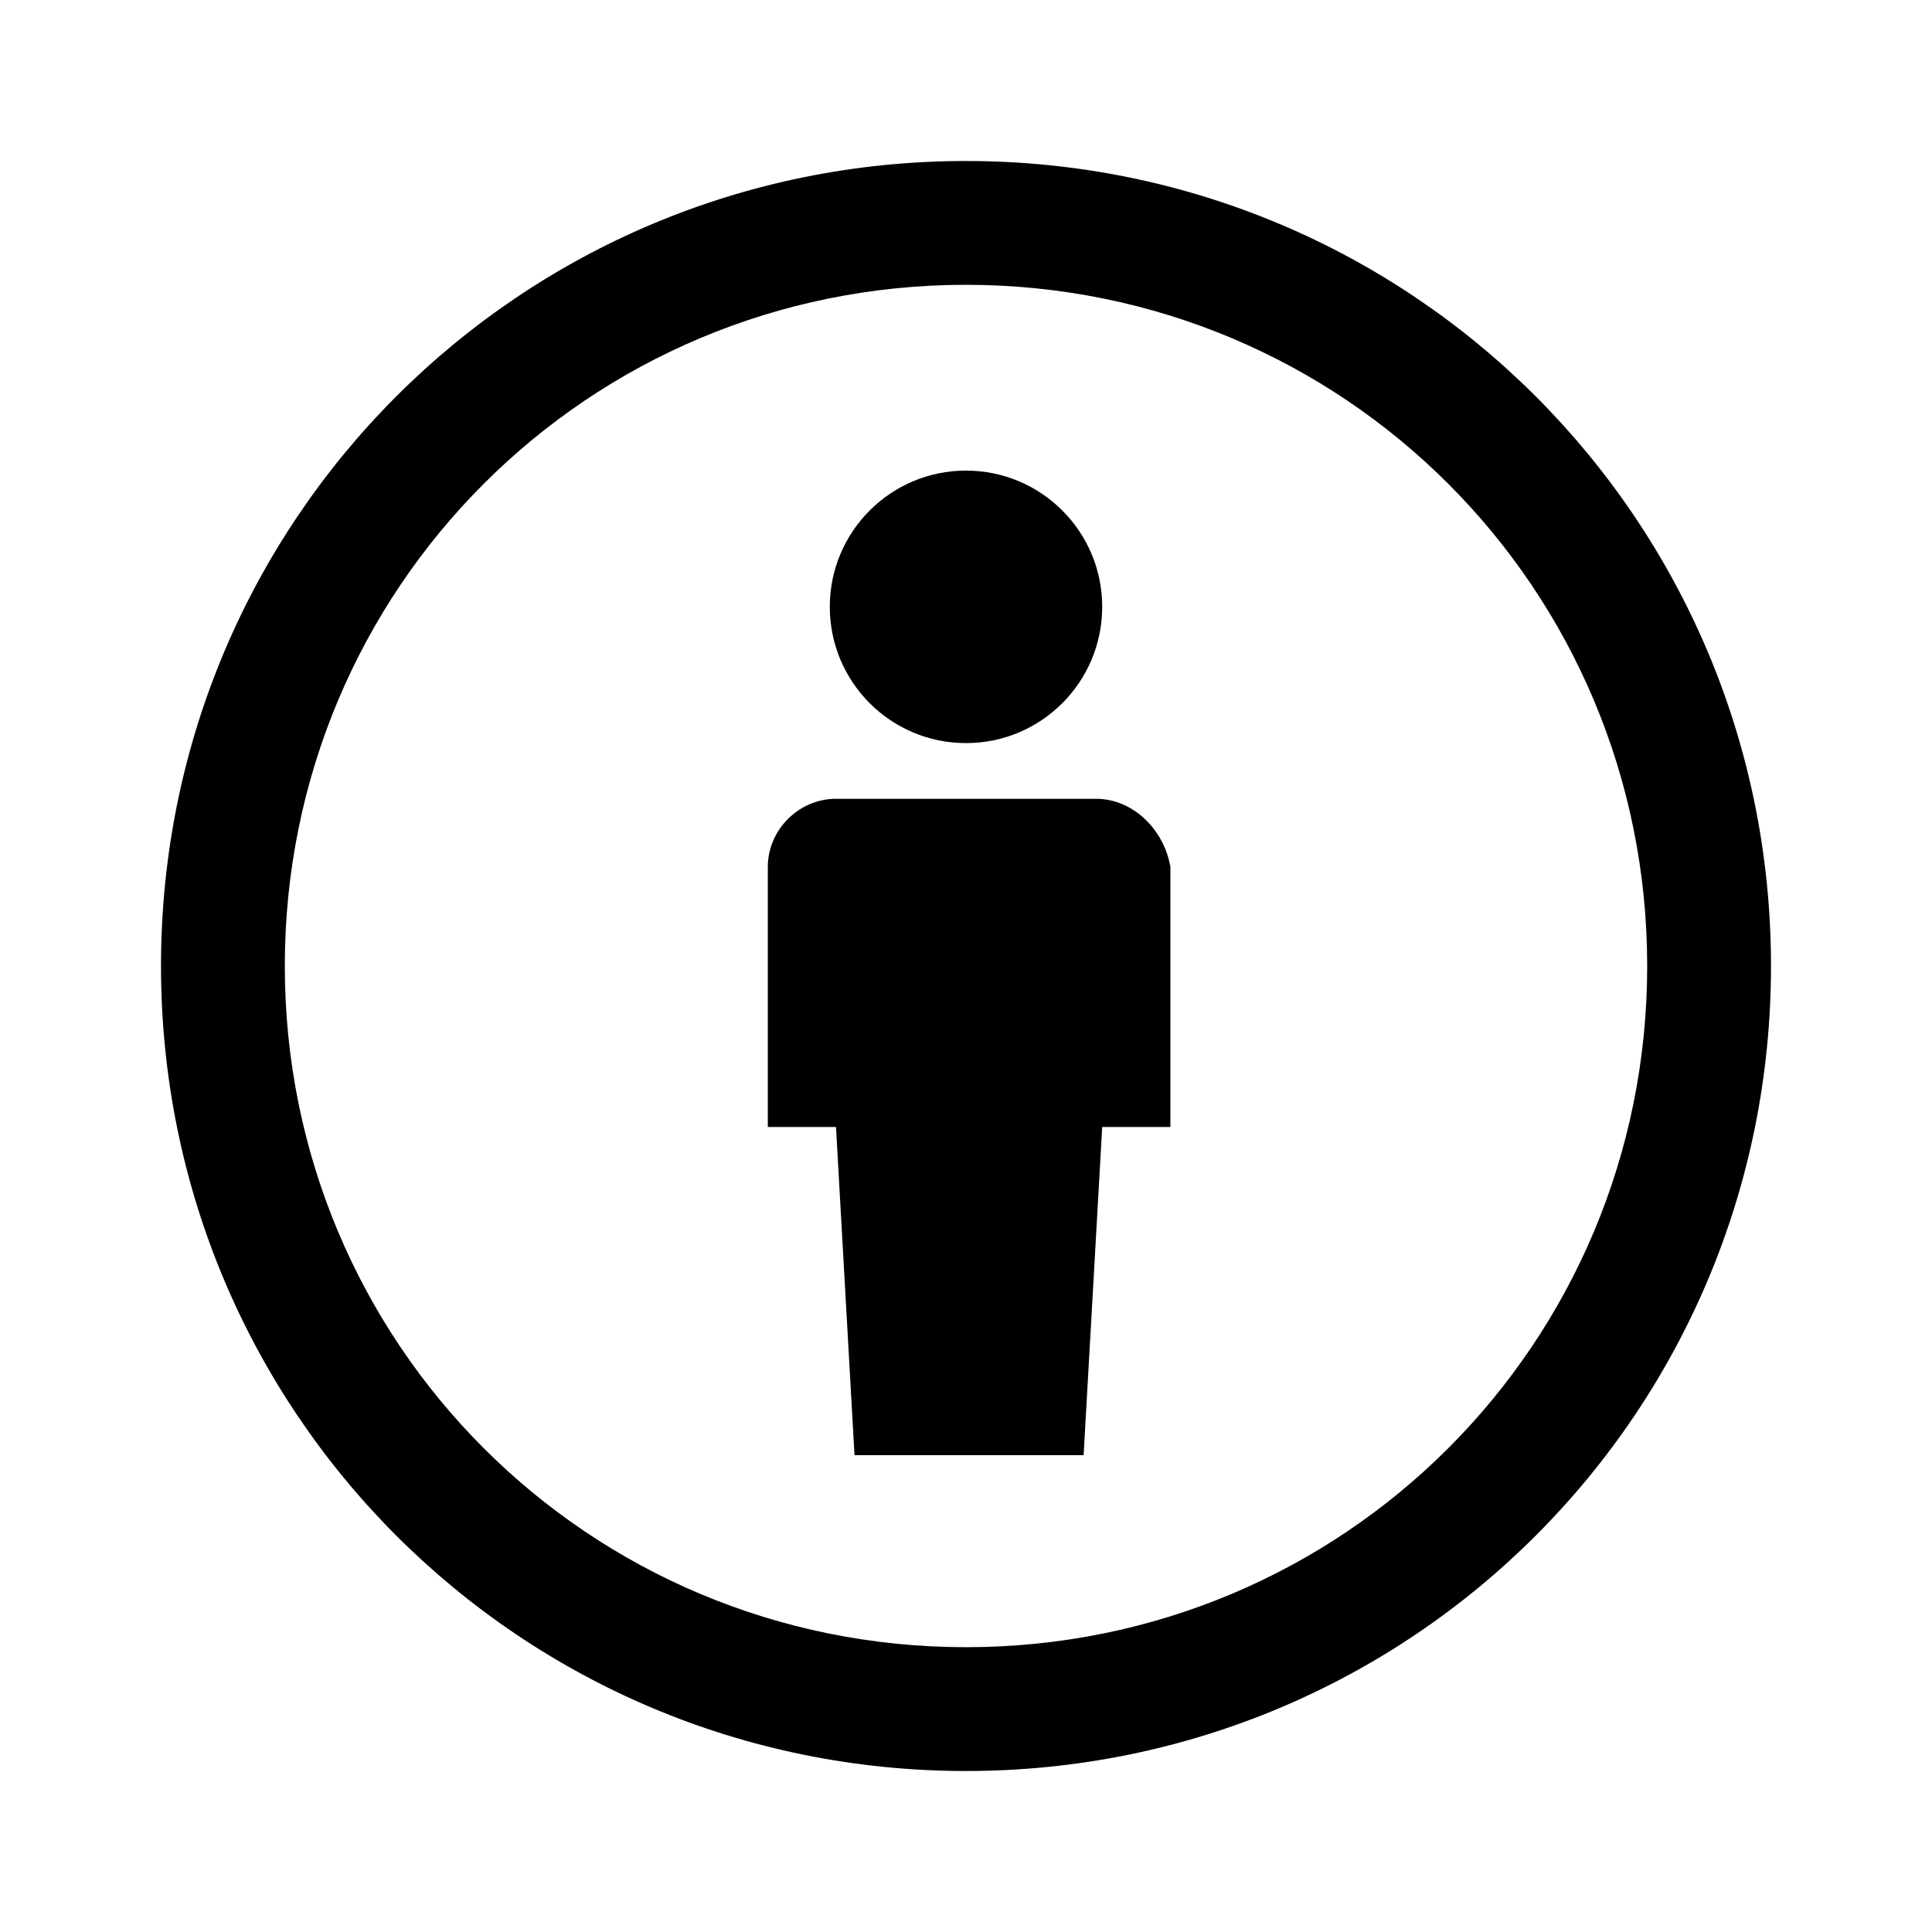
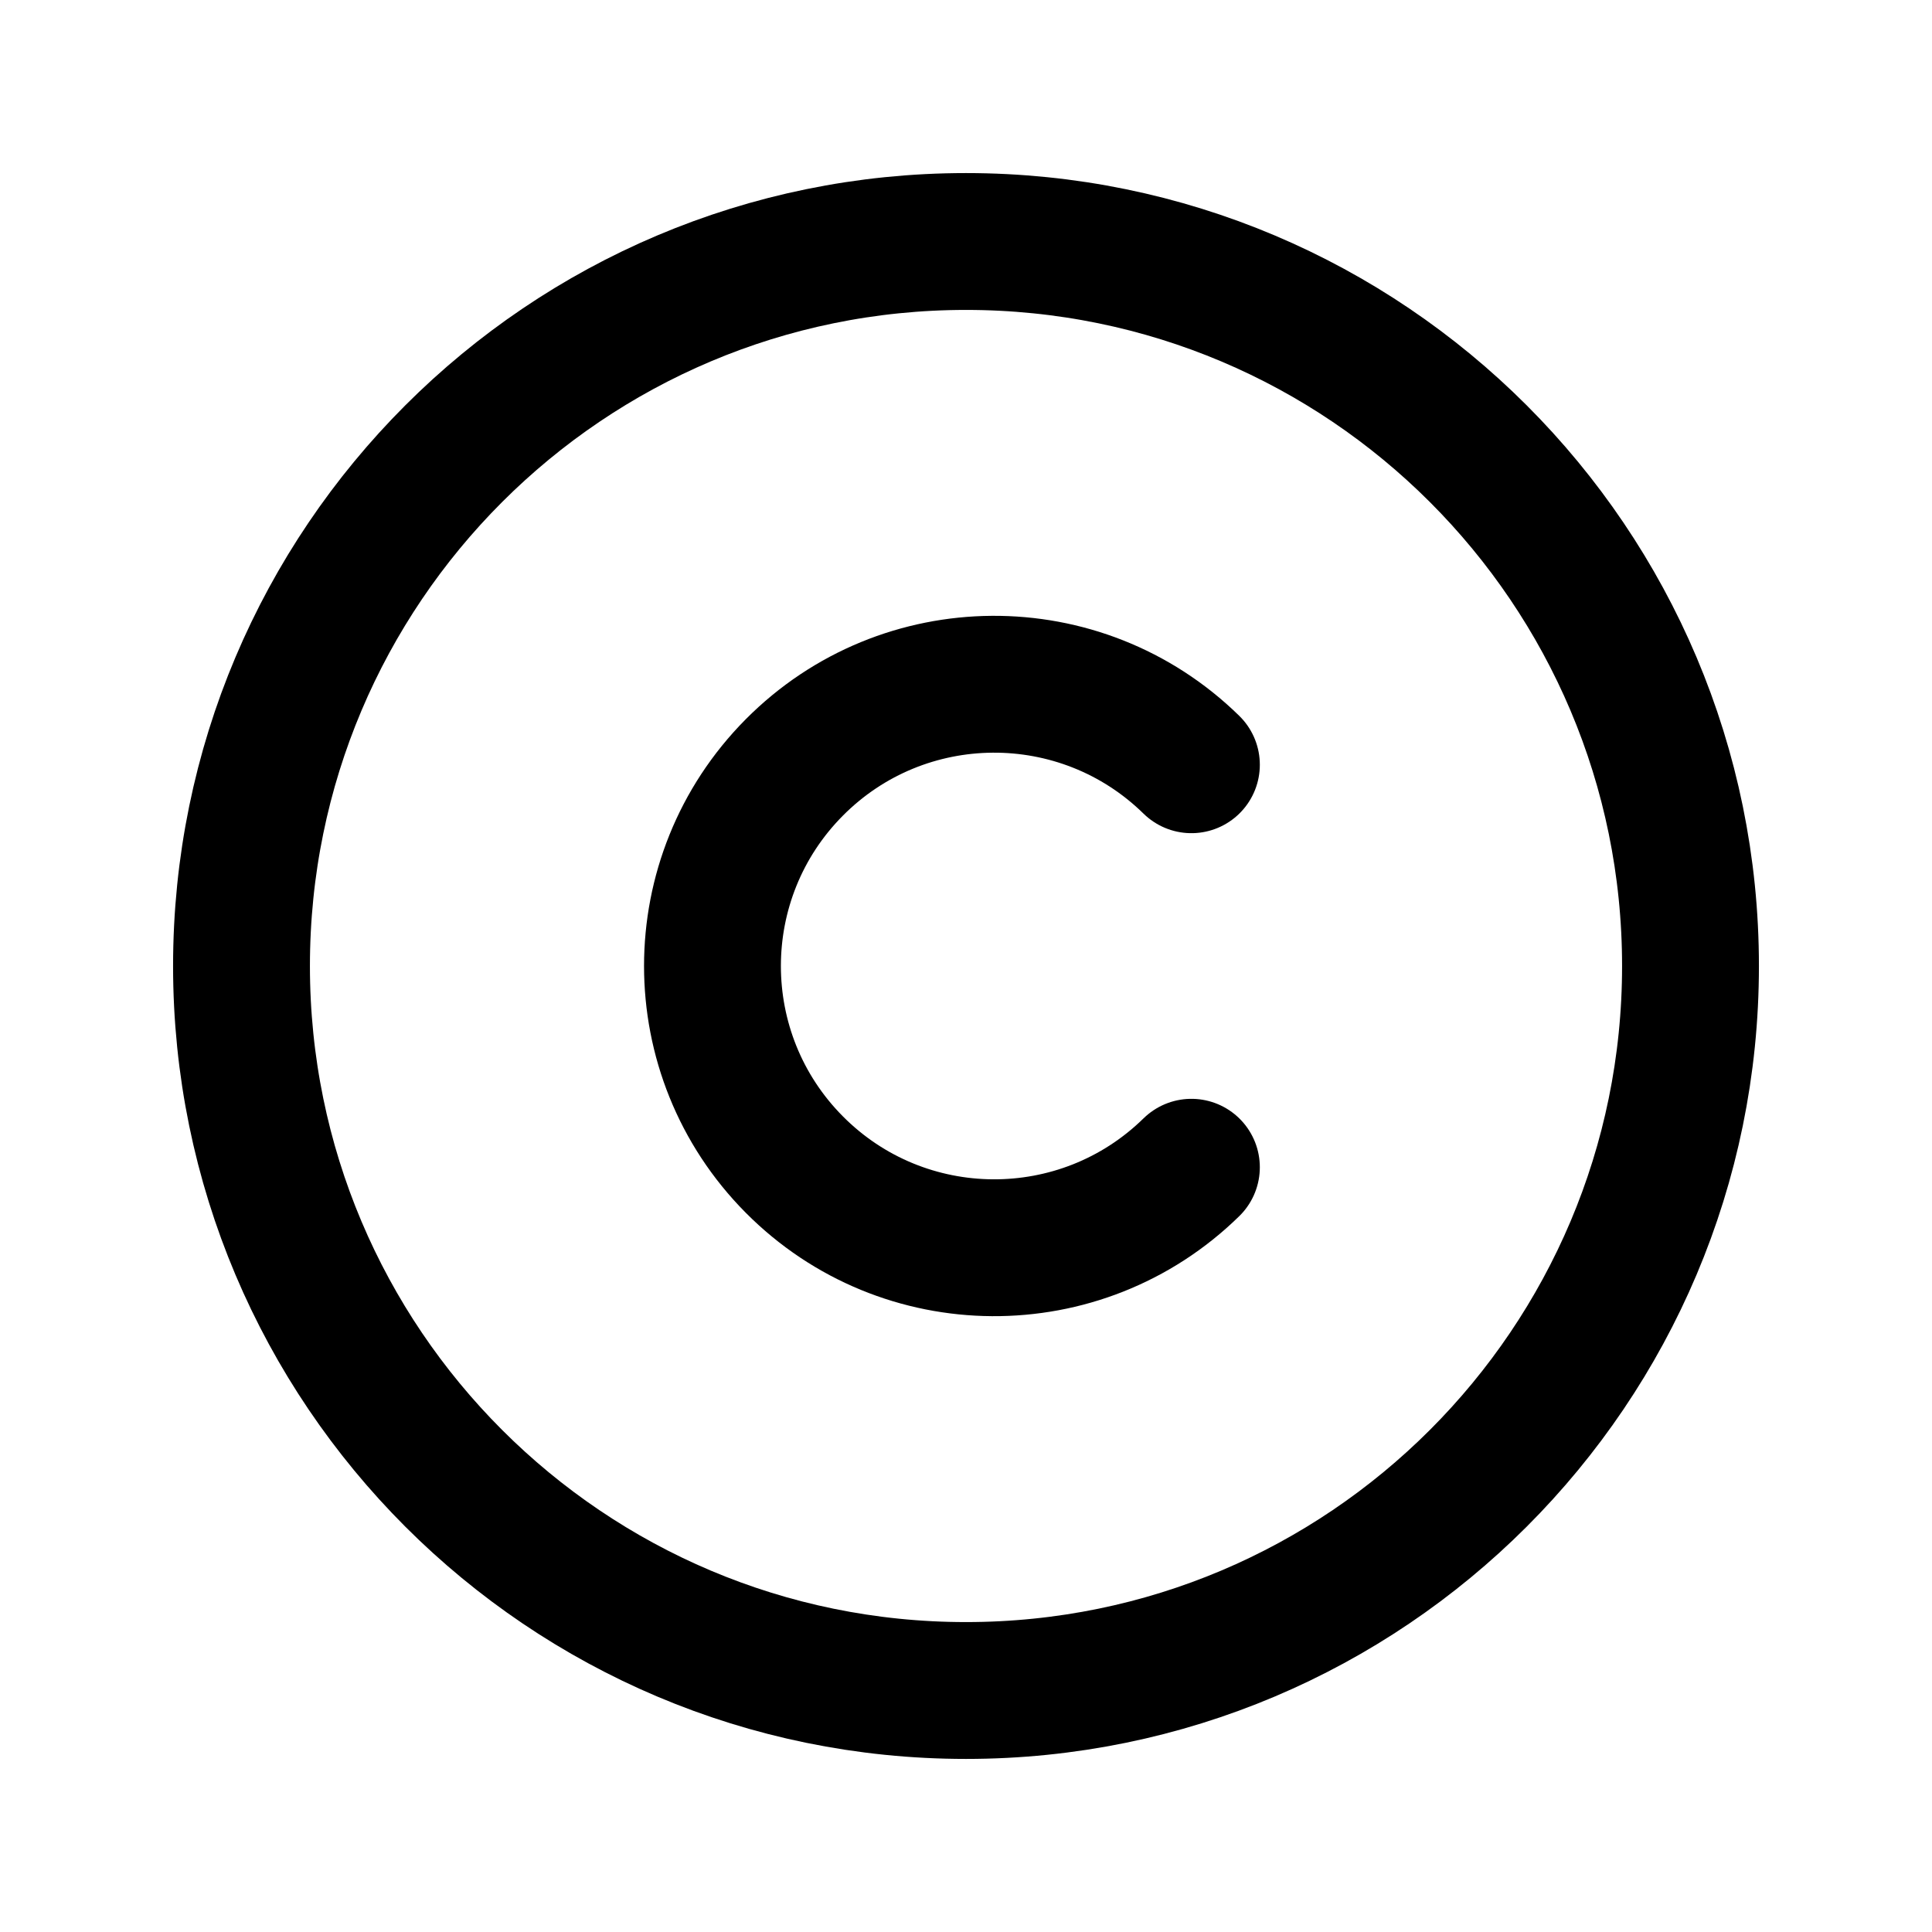
- <svg xmlns="http://www.w3.org/2000/svg" width="24" height="24" viewBox="0 0 24 24" fill="none">
-   <path d="M12 2C6.462 2 2 6.462 2 12C2 17.538 6.462 22 12 22C17.538 22 22 17.538 22 12C22 6.462 17.538 2 12 2ZM12 20.462C7.308 20.462 3.538 16.692 3.538 12C3.538 7.308 7.308 3.538 12 3.538C16.692 3.538 20.462 7.308 20.462 12C20.462 16.692 16.692 20.462 12 20.462Z" fill="black" />
-   <path d="M12 9.231C12.935 9.231 13.692 8.473 13.692 7.538C13.692 6.604 12.935 5.846 12 5.846C11.065 5.846 10.308 6.604 10.308 7.538C10.308 8.473 11.065 9.231 12 9.231Z" fill="black" />
-   <path d="M13.615 9.923H10.385C9.923 9.923 9.538 10.308 9.538 10.769V14H10.385L10.615 18.077H13.461L13.692 14H14.539V10.769C14.461 10.308 14.077 9.923 13.615 9.923Z" fill="black" />
+ <svg xmlns="http://www.w3.org/2000/svg" width="24" height="24" viewBox="0 0 24 24">
+   <g fill="none" stroke="black" stroke-width="1.7" stroke-linecap="round" stroke-linejoin="round">
+     <circle cx="12" cy="12" r="9" />
+     <path d="M14.8 9.5a3.5 3.5 0 1 0 0 5" />
+   </g>
</svg>
